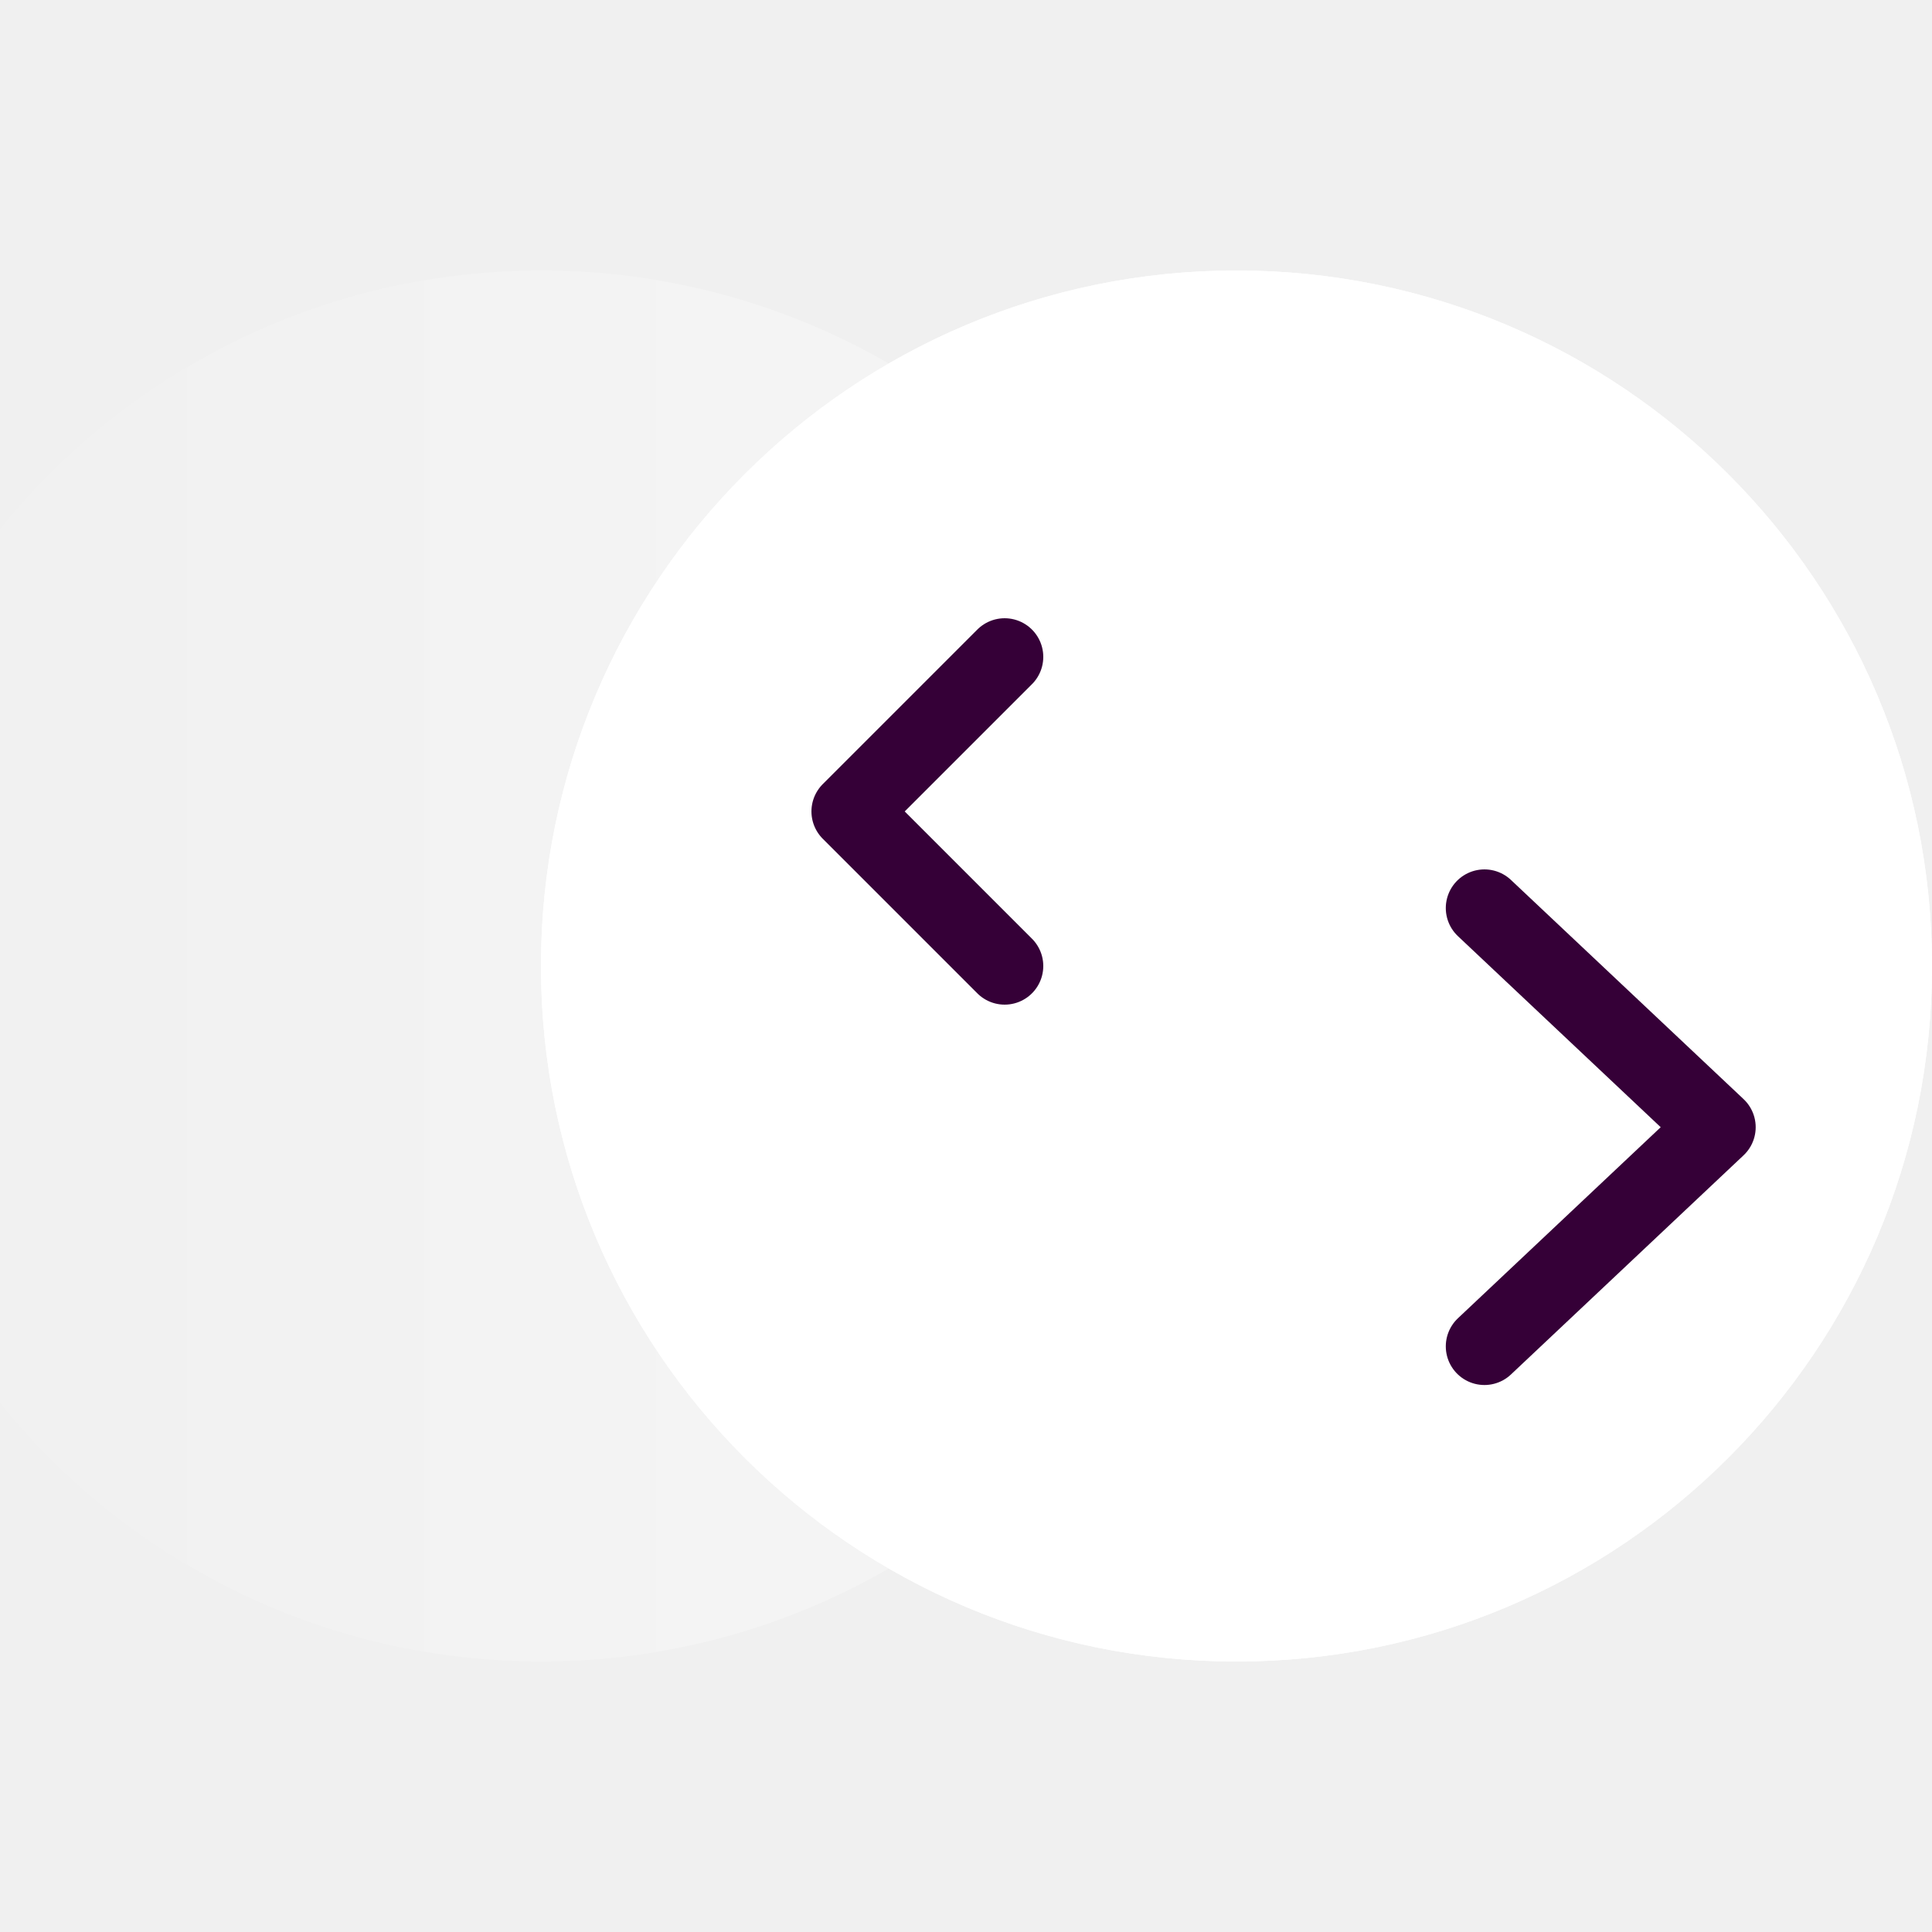
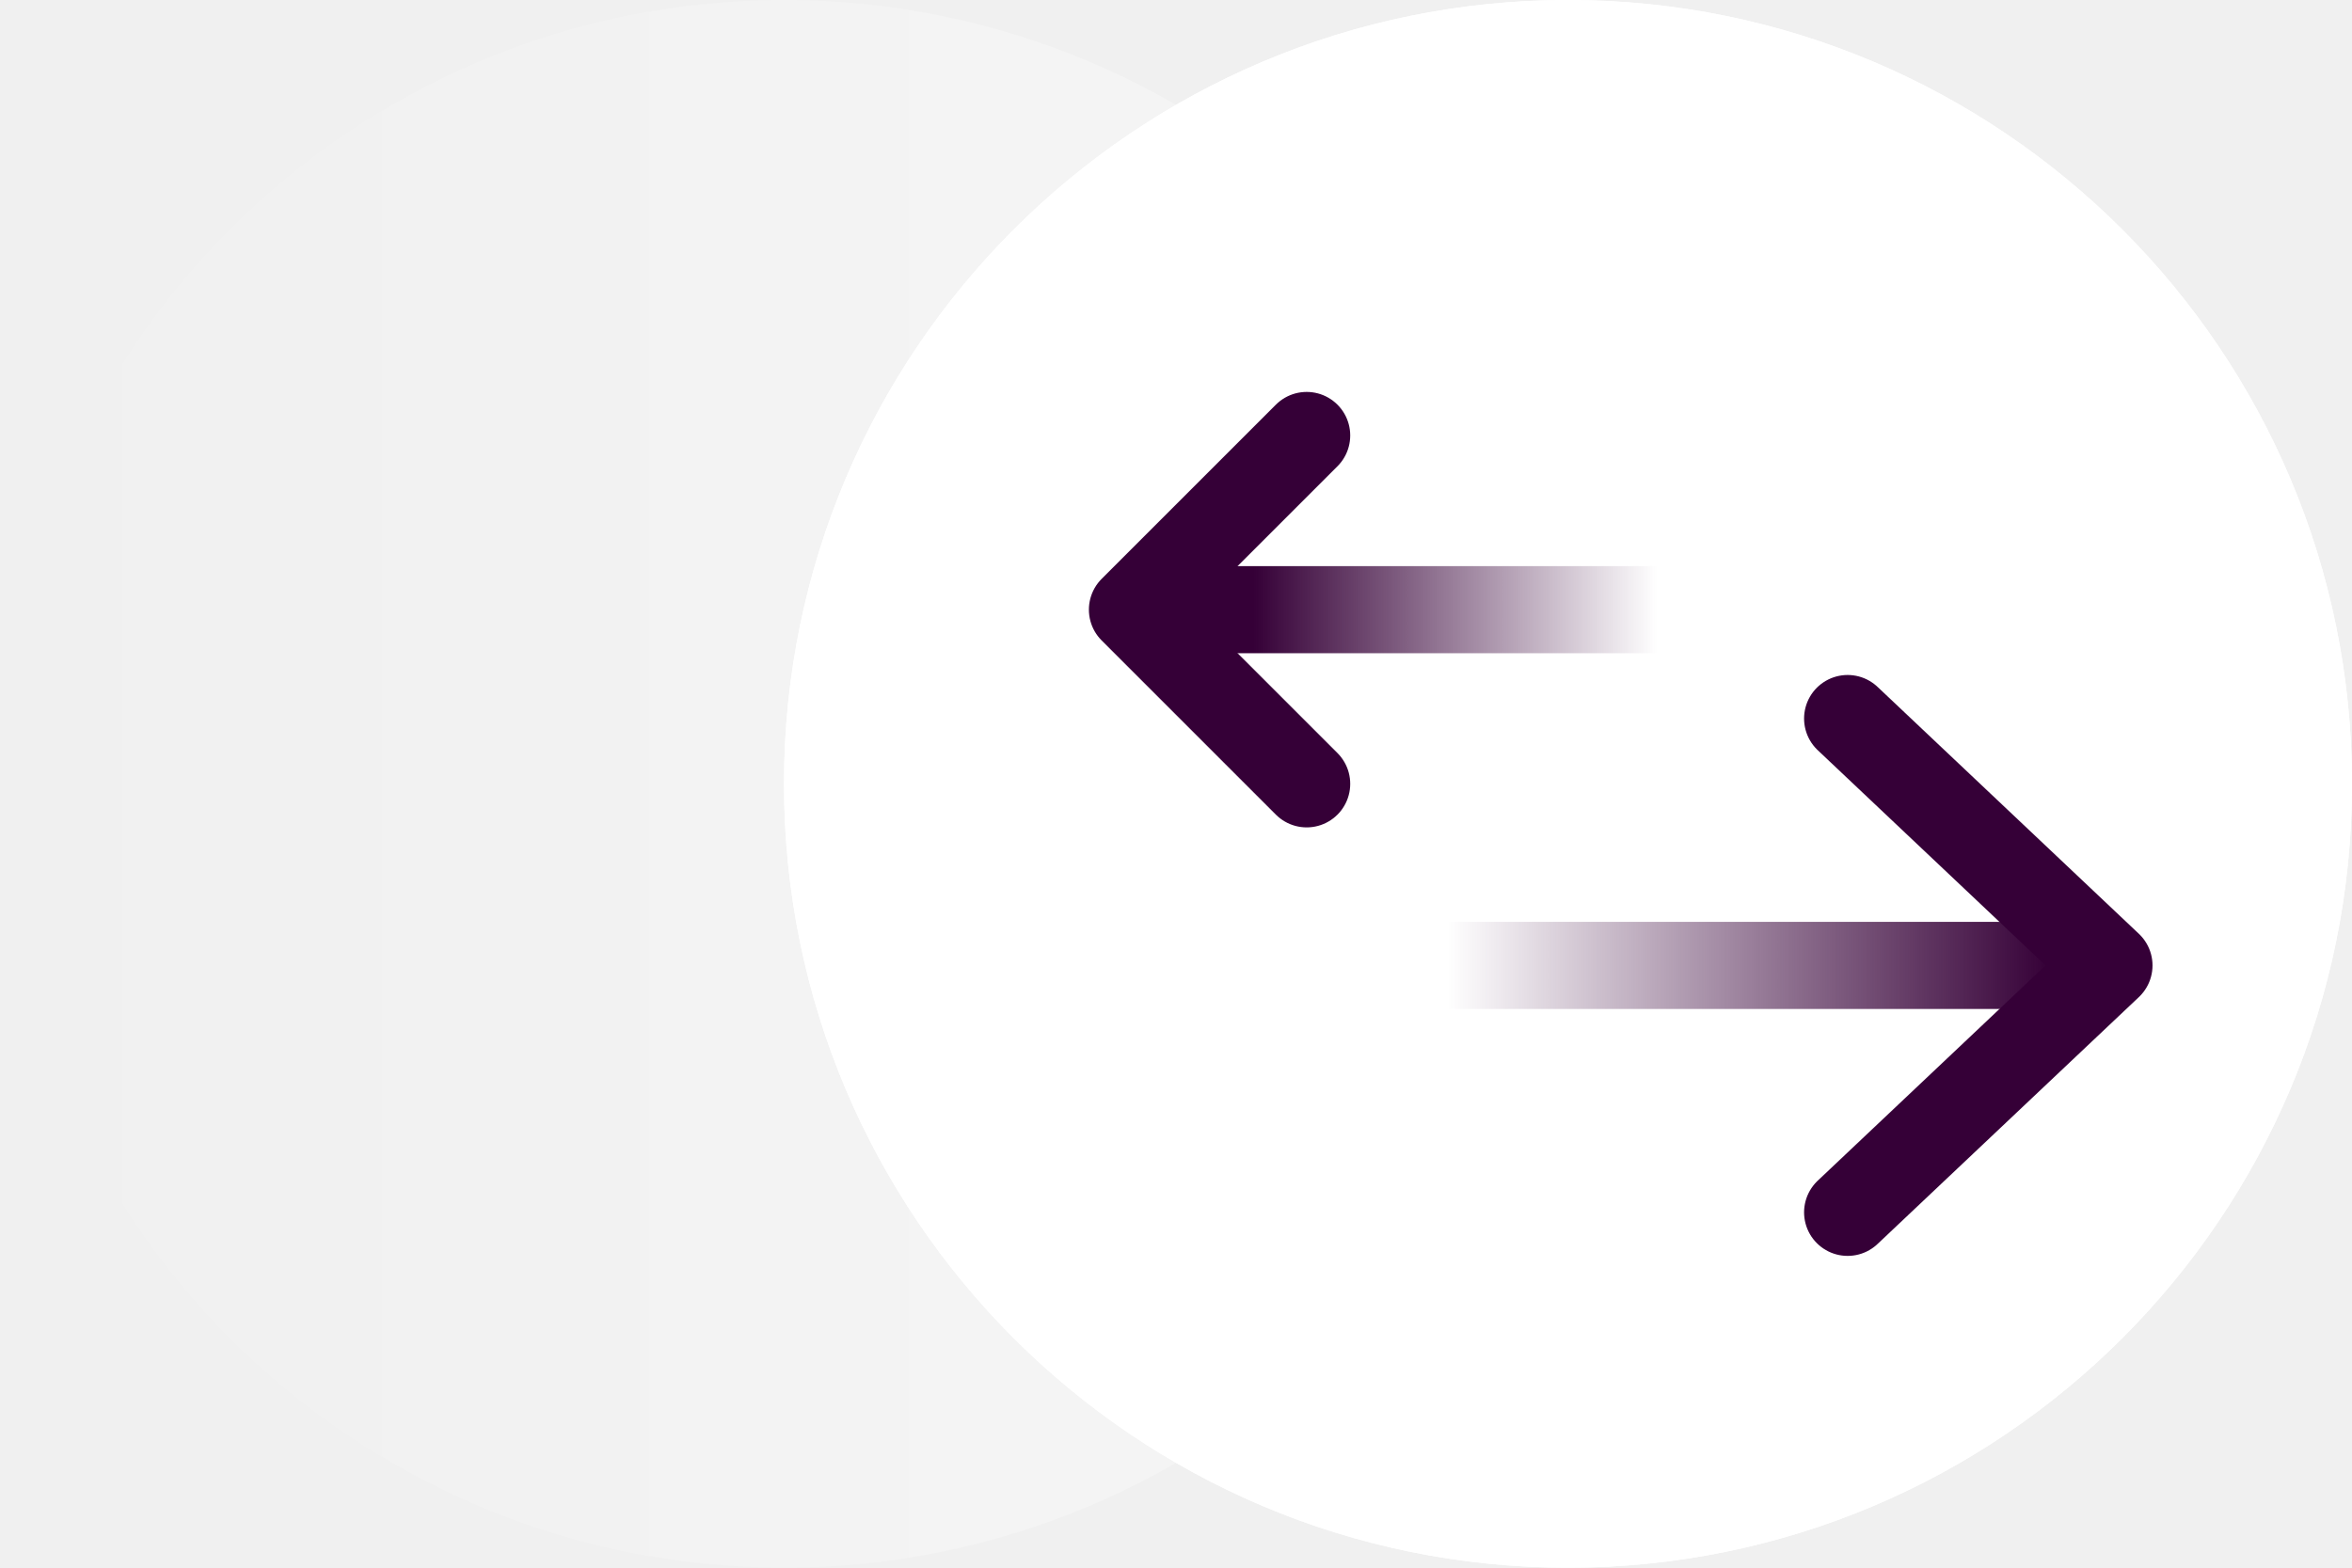
- <svg xmlns="http://www.w3.org/2000/svg" xmlns:xlink="http://www.w3.org/1999/xlink" width="50" height="50" viewBox="0 0 50 50">
+ <svg xmlns="http://www.w3.org/2000/svg" xmlns:xlink="http://www.w3.org/1999/xlink" viewBox="0 0 54 36">
  <defs>
-     <linearGradient id="a" x1="50%" x2="50%" y1="0%" y2="100%">
-       <stop offset="0%" stop-color="#FFF" />
-       <stop offset="100%" stop-color="#FFF" stop-opacity="0" />
+     <style>.cls-1{opacity:0.4;isolation:isolate;fill:url(#linear-gradient);}.cls-2{fill:#fff;}.cls-3,.cls-4,.cls-5,.cls-6{fill:none;stroke-width:2px;}.cls-3{stroke:#fff;}.cls-4,.cls-5,.cls-6{stroke-linecap:round;stroke-linejoin:round;}.cls-4{stroke:url(#linear-gradient-2);}.cls-5{stroke:#350037;}.cls-6{stroke:url(#linear-gradient-3);}</style>
+     <linearGradient id="linear-gradient" x1="-642.56" y1="421.25" x2="-642.56" y2="420.25" gradientTransform="matrix(0, 36, 36, 0, -15129, 23150)" gradientUnits="userSpaceOnUse">
+       <stop offset="0" stop-color="#fff" />
+       <stop offset="1" stop-color="#fff" stop-opacity="0" />
    </linearGradient>
-     <circle id="b" cx="32" cy="25" r="18" />
-     <linearGradient id="c" x1="50%" x2="50%" y1="0%" y2="92.583%">
-       <stop offset="0%" stop-color="#350037" stop-opacity="0" />
-       <stop offset="100%" stop-color="#350037" />
+     <linearGradient id="linear-gradient-2" x1="-1011" y1="468.7" x2="-1011" y2="467.77" gradientTransform="translate(-4649 -997) rotate(-90) scale(1 10)" gradientUnits="userSpaceOnUse">
+       <stop offset="0" stop-color="#350037" stop-opacity="0" />
+       <stop offset="1" stop-color="#350037" />
    </linearGradient>
+     <linearGradient id="linear-gradient-3" x1="-295" y1="359.35" x2="-295" y2="358.43" gradientTransform="translate(5441.46 317.17) rotate(90) scale(1 15.05)" xlink:href="#linear-gradient-2" />
  </defs>
-   <g fill="none" fill-rule="evenodd">
-     <circle cx="14" cy="25" r="18" fill="url(#a)" opacity=".4" transform="rotate(90 14 25)" />
-     <use fill="#FFF" xlink:href="#b" />
-     <circle cx="32" cy="25" r="17" stroke="#FFF" stroke-width="2" />
-     <g stroke-linecap="round" stroke-linejoin="round" stroke-width="2">
-       <path stroke="url(#c)" d="M4 0v10" transform="matrix(0 -1 -1 0 34 25)" />
-       <path stroke="#350037" d="M26 17l-4 4 4 4" />
-     </g>
-     <g stroke-linecap="round" stroke-linejoin="round" stroke-width="2">
-       <path stroke="url(#c)" d="M5.672 0v15.052" transform="matrix(0 1 1 0 28.5 23.5)" />
-       <path stroke="#350037" d="M38.417 34.844l6.02-5.672-6.02-5.672" />
+   <g id="Layer_2" data-name="Layer 2">
+     <g id="Layer_1-2" data-name="Layer 1">
+       <circle class="cls-1" cx="18" cy="18" r="18" />
+       <circle id="b" class="cls-2" cx="36" cy="18" r="18" />
+       <circle class="cls-3" cx="36" cy="18" r="17" />
+       <path class="cls-4" d="M38,14H28" />
+       <path class="cls-5" d="M30,10l-4,4,4,4" />
+       <path class="cls-6" d="M32.5,22.17h15" />
+       <path class="cls-5" d="M42.42,27.84l6-5.67-6-5.67" />
    </g>
  </g>
</svg>
